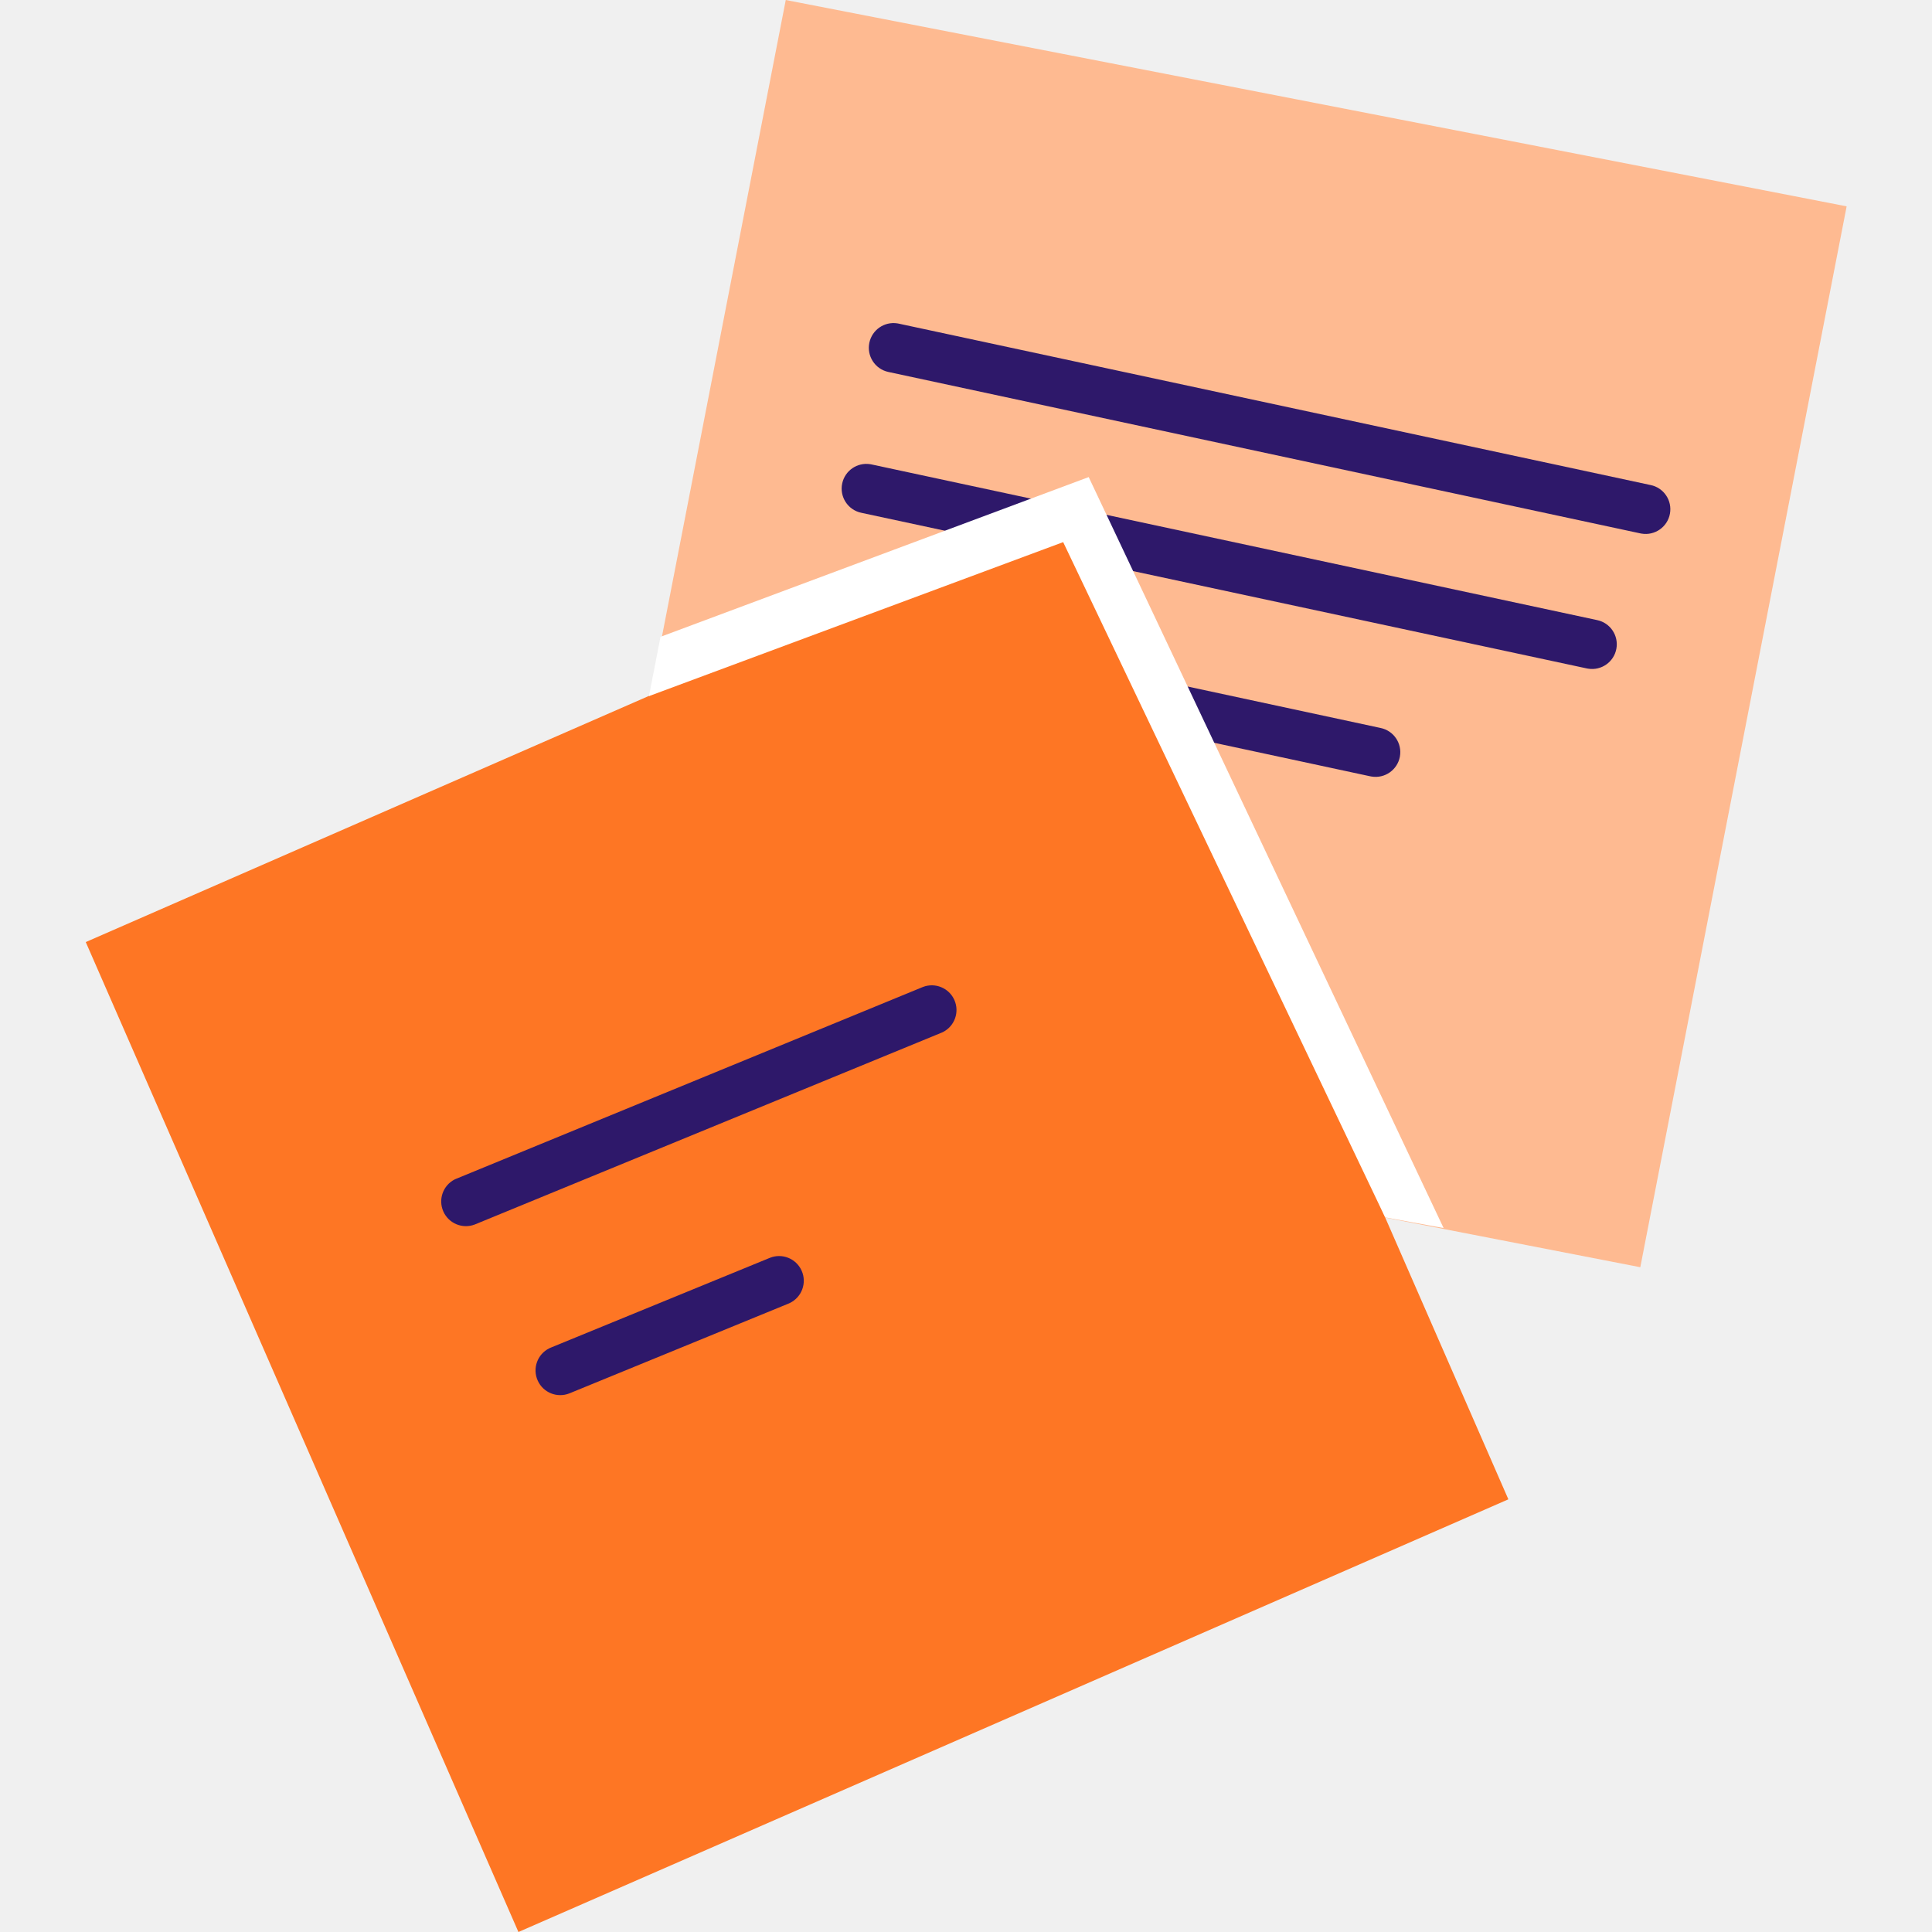
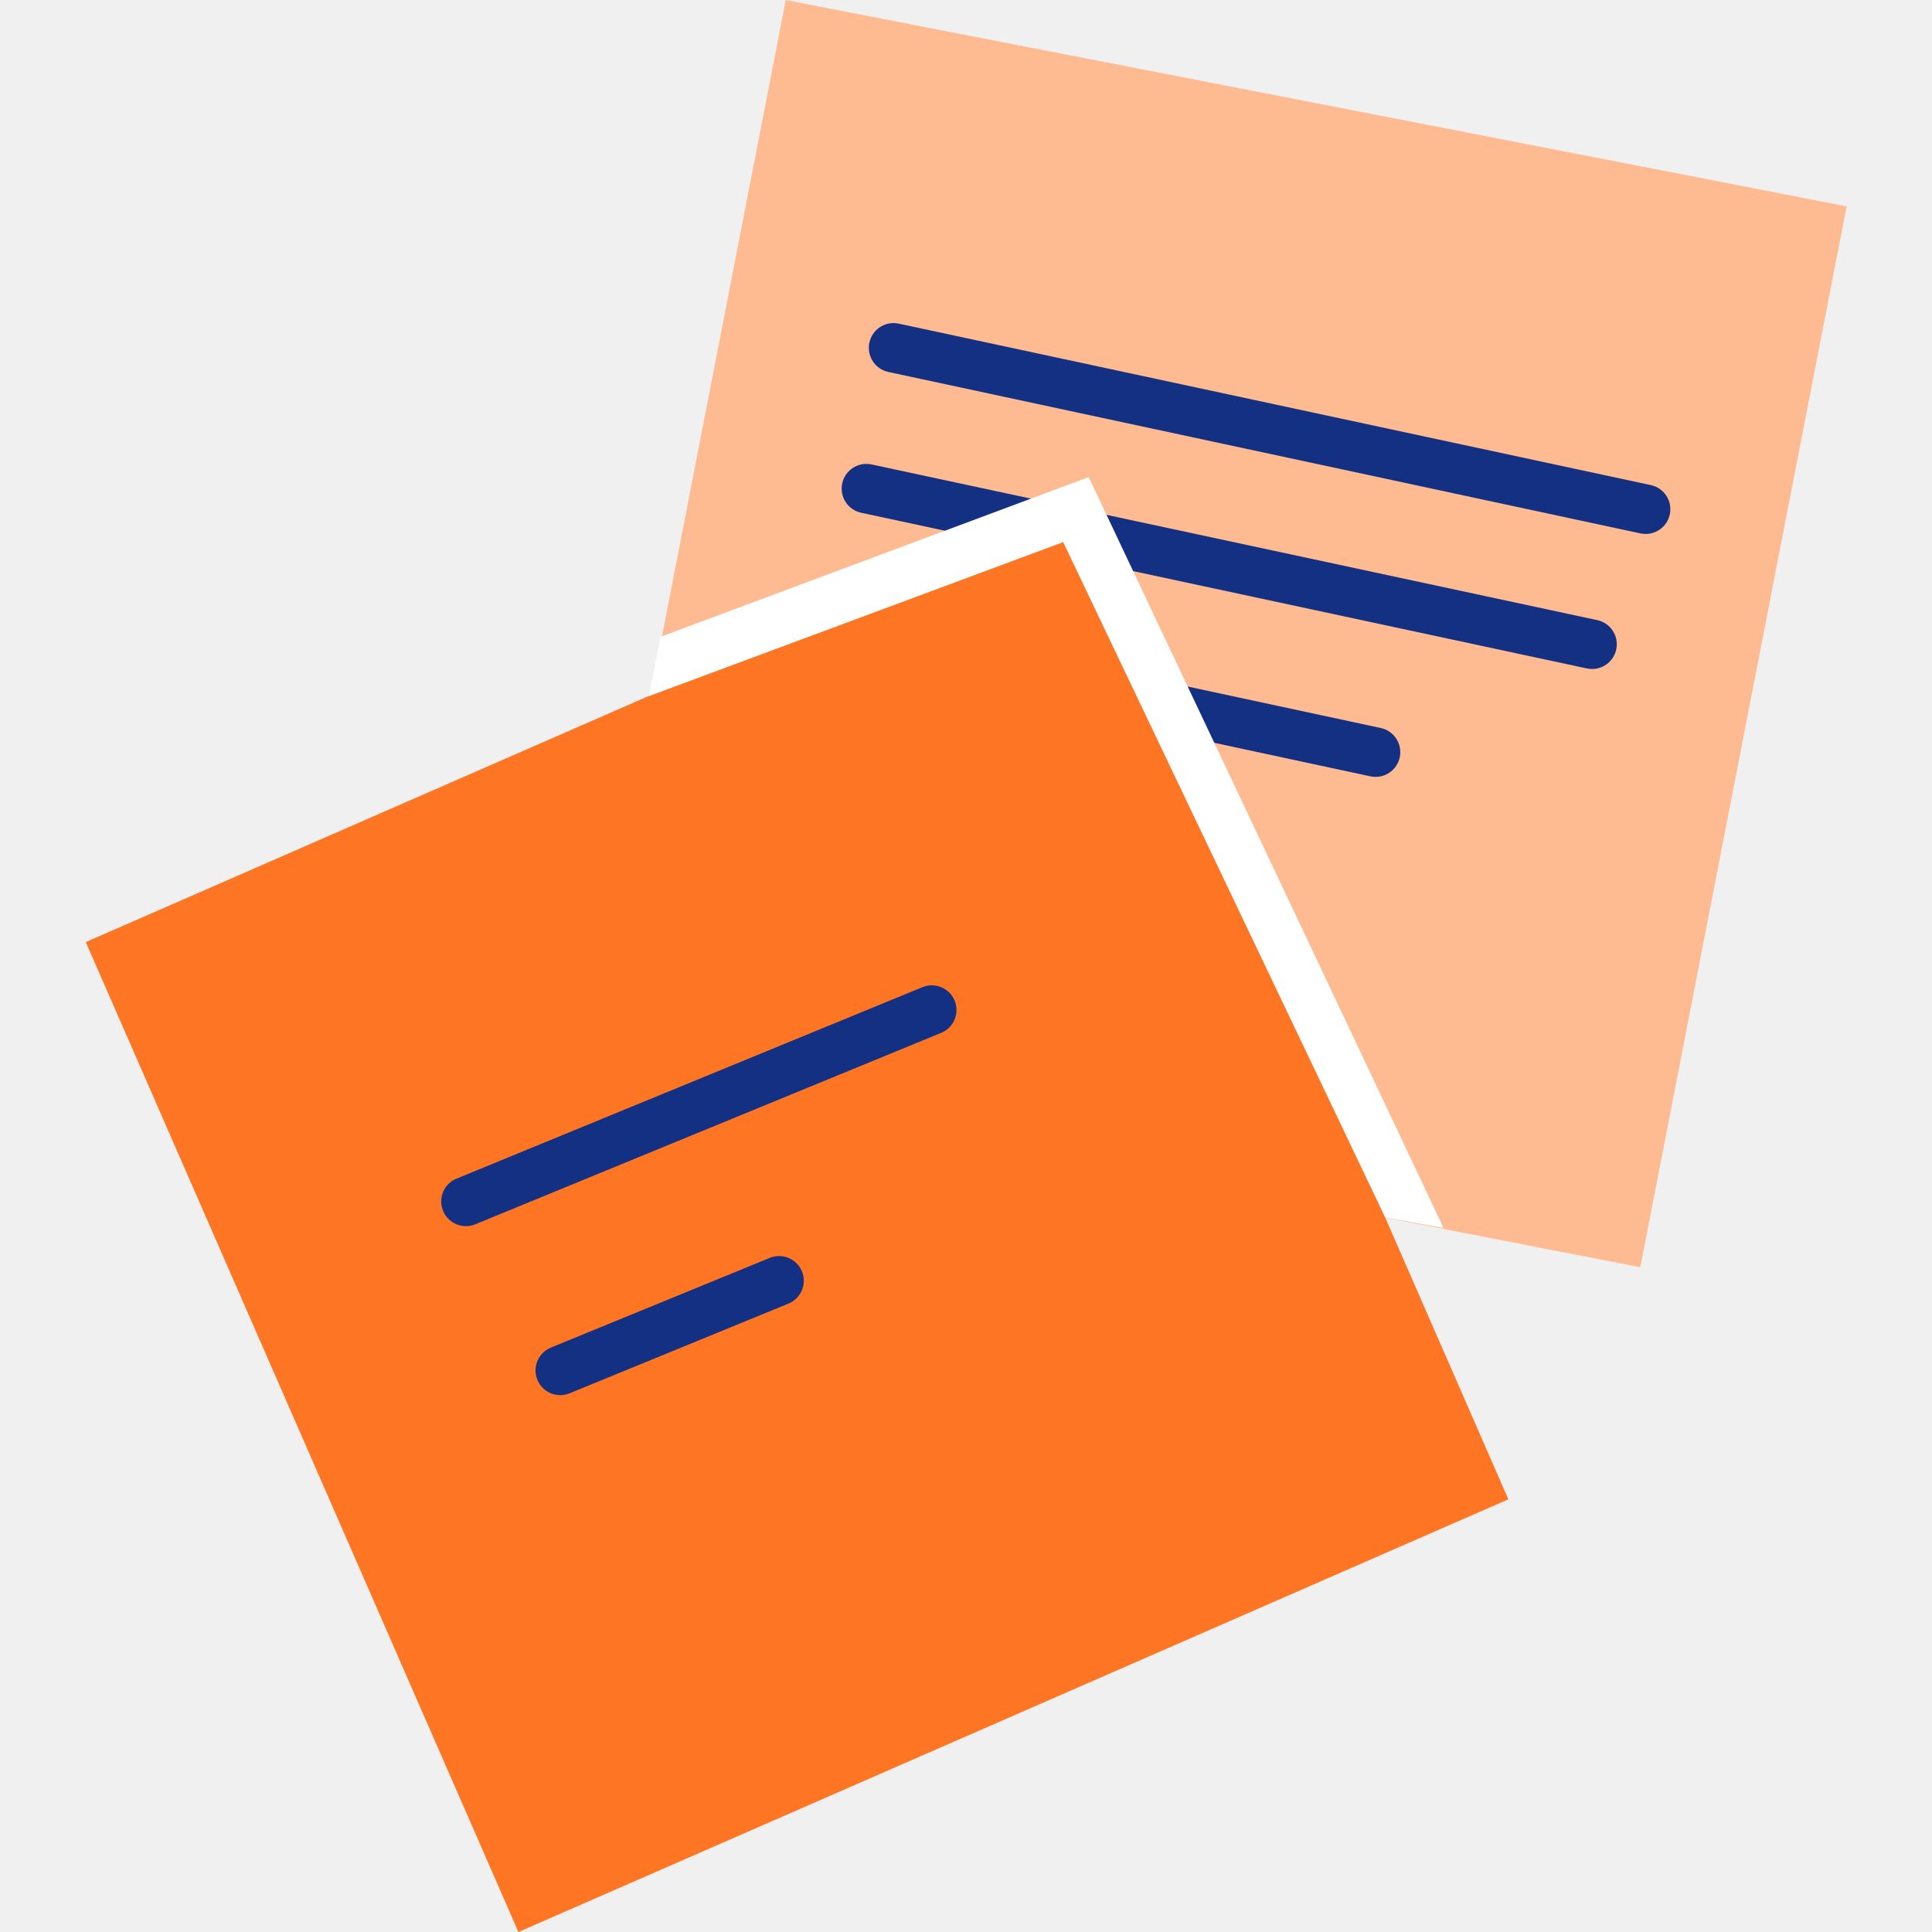
<svg xmlns="http://www.w3.org/2000/svg" width="60" height="60" viewBox="0 0 213.795 234.623">
  <g id="notes" transform="translate(-0.602 -0.364)">
    <g id="post_it_II" transform="translate(60)">
      <rect id="Rectangle" width="131.196" height="131.196" transform="matrix(0.982, 0.191, -0.191, 0.982, 25.611, 0.364)" fill="#feba91" />
      <g id="lines_2_" transform="translate(29 42)">
-         <path id="Path" d="M.067,2.371A3,3,0,0,1,3.457.035L3.63.067l91.3,19.6a3,3,0,0,1-1.086,5.9l-.173-.032-91.3-19.6A3,3,0,0,1,.067,2.371Z" transform="translate(6.699 -2.401)" fill="#2e186a" />
-         <path id="Path-2" data-name="Path" d="M.067,2.371A3,3,0,0,1,3.456.035L3.63.067l88.1,18.9a3,3,0,0,1-1.085,5.9l-.173-.032-88.1-18.9A3,3,0,0,1,.067,2.371Z" transform="translate(3.399 14.699)" fill="#2e186a" />
-         <path id="Path-3" data-name="Path" d="M.068,2.371A3,3,0,0,1,3.457.035l.173.032,67.5,14.5a3,3,0,0,1-1.087,5.9l-.173-.032-67.5-14.5A3,3,0,0,1,.068,2.371Z" transform="translate(-2.301 32.199)" fill="#2e186a" />
+         <path id="Path" d="M.067,2.371A3,3,0,0,1,3.457.035L3.63.067l91.3,19.6a3,3,0,0,1-1.086,5.9l-.173-.032-91.3-19.6A3,3,0,0,1,.067,2.371Z" transform="translate(6.699 -2.401)" fill="#143083" />
+         <path id="Path-2" data-name="Path" d="M.067,2.371A3,3,0,0,1,3.456.035L3.63.067l88.1,18.9a3,3,0,0,1-1.085,5.9l-.173-.032-88.1-18.9A3,3,0,0,1,.067,2.371Z" transform="translate(3.399 14.699)" fill="#143083" />
+         <path id="Path-3" data-name="Path" d="M.068,2.371A3,3,0,0,1,3.457.035l.173.032,67.5,14.5a3,3,0,0,1-1.087,5.9l-.173-.032-67.5-14.5A3,3,0,0,1,.068,2.371Z" transform="translate(-2.301 32.199)" fill="#143083" />
      </g>
    </g>
    <g id="post_it_1_" transform="translate(0 58)">
      <rect id="Rectangle-2" data-name="Rectangle" width="131.2" height="131.2" transform="translate(0.602 56.769) rotate(-23.609)" fill="#fe7624" />
      <g id="lines_3_" transform="translate(46 65)">
-         <path id="Path-4" data-name="Path" d="M58.561.226A3,3,0,0,1,61,5.7l-.161.072-56.7,23.3A3,3,0,0,1,1.7,23.6l.161-.072Z" transform="translate(-2.301 -3.001)" fill="#2e186a" />
-         <path id="Path-5" data-name="Path" d="M28.463.225A3,3,0,0,1,30.9,5.705l-.161.072-26.6,10.9A3,3,0,0,1,1.7,11.2l.161-.072Z" transform="translate(9.199 29.899)" fill="#2e186a" />
+         <path id="Path-4" data-name="Path" d="M58.561.226A3,3,0,0,1,61,5.7l-.161.072-56.7,23.3A3,3,0,0,1,1.7,23.6l.161-.072Z" transform="translate(-2.301 -3.001)" fill="#143083" />
+         <path id="Path-5" data-name="Path" d="M28.463.225A3,3,0,0,1,30.9,5.705l-.161.072-26.6,10.9A3,3,0,0,1,1.7,11.2l.161-.072Z" transform="translate(9.199 29.899)" fill="#143083" />
      </g>
      <path id="Path-6" data-name="Path" d="M1.4,19.4,0,26.6,50.3,7.9l39.1,82,7.1,1.3L53.4,0Z" transform="translate(69 0.3)" fill="#fff" />
    </g>
  </g>
</svg>
